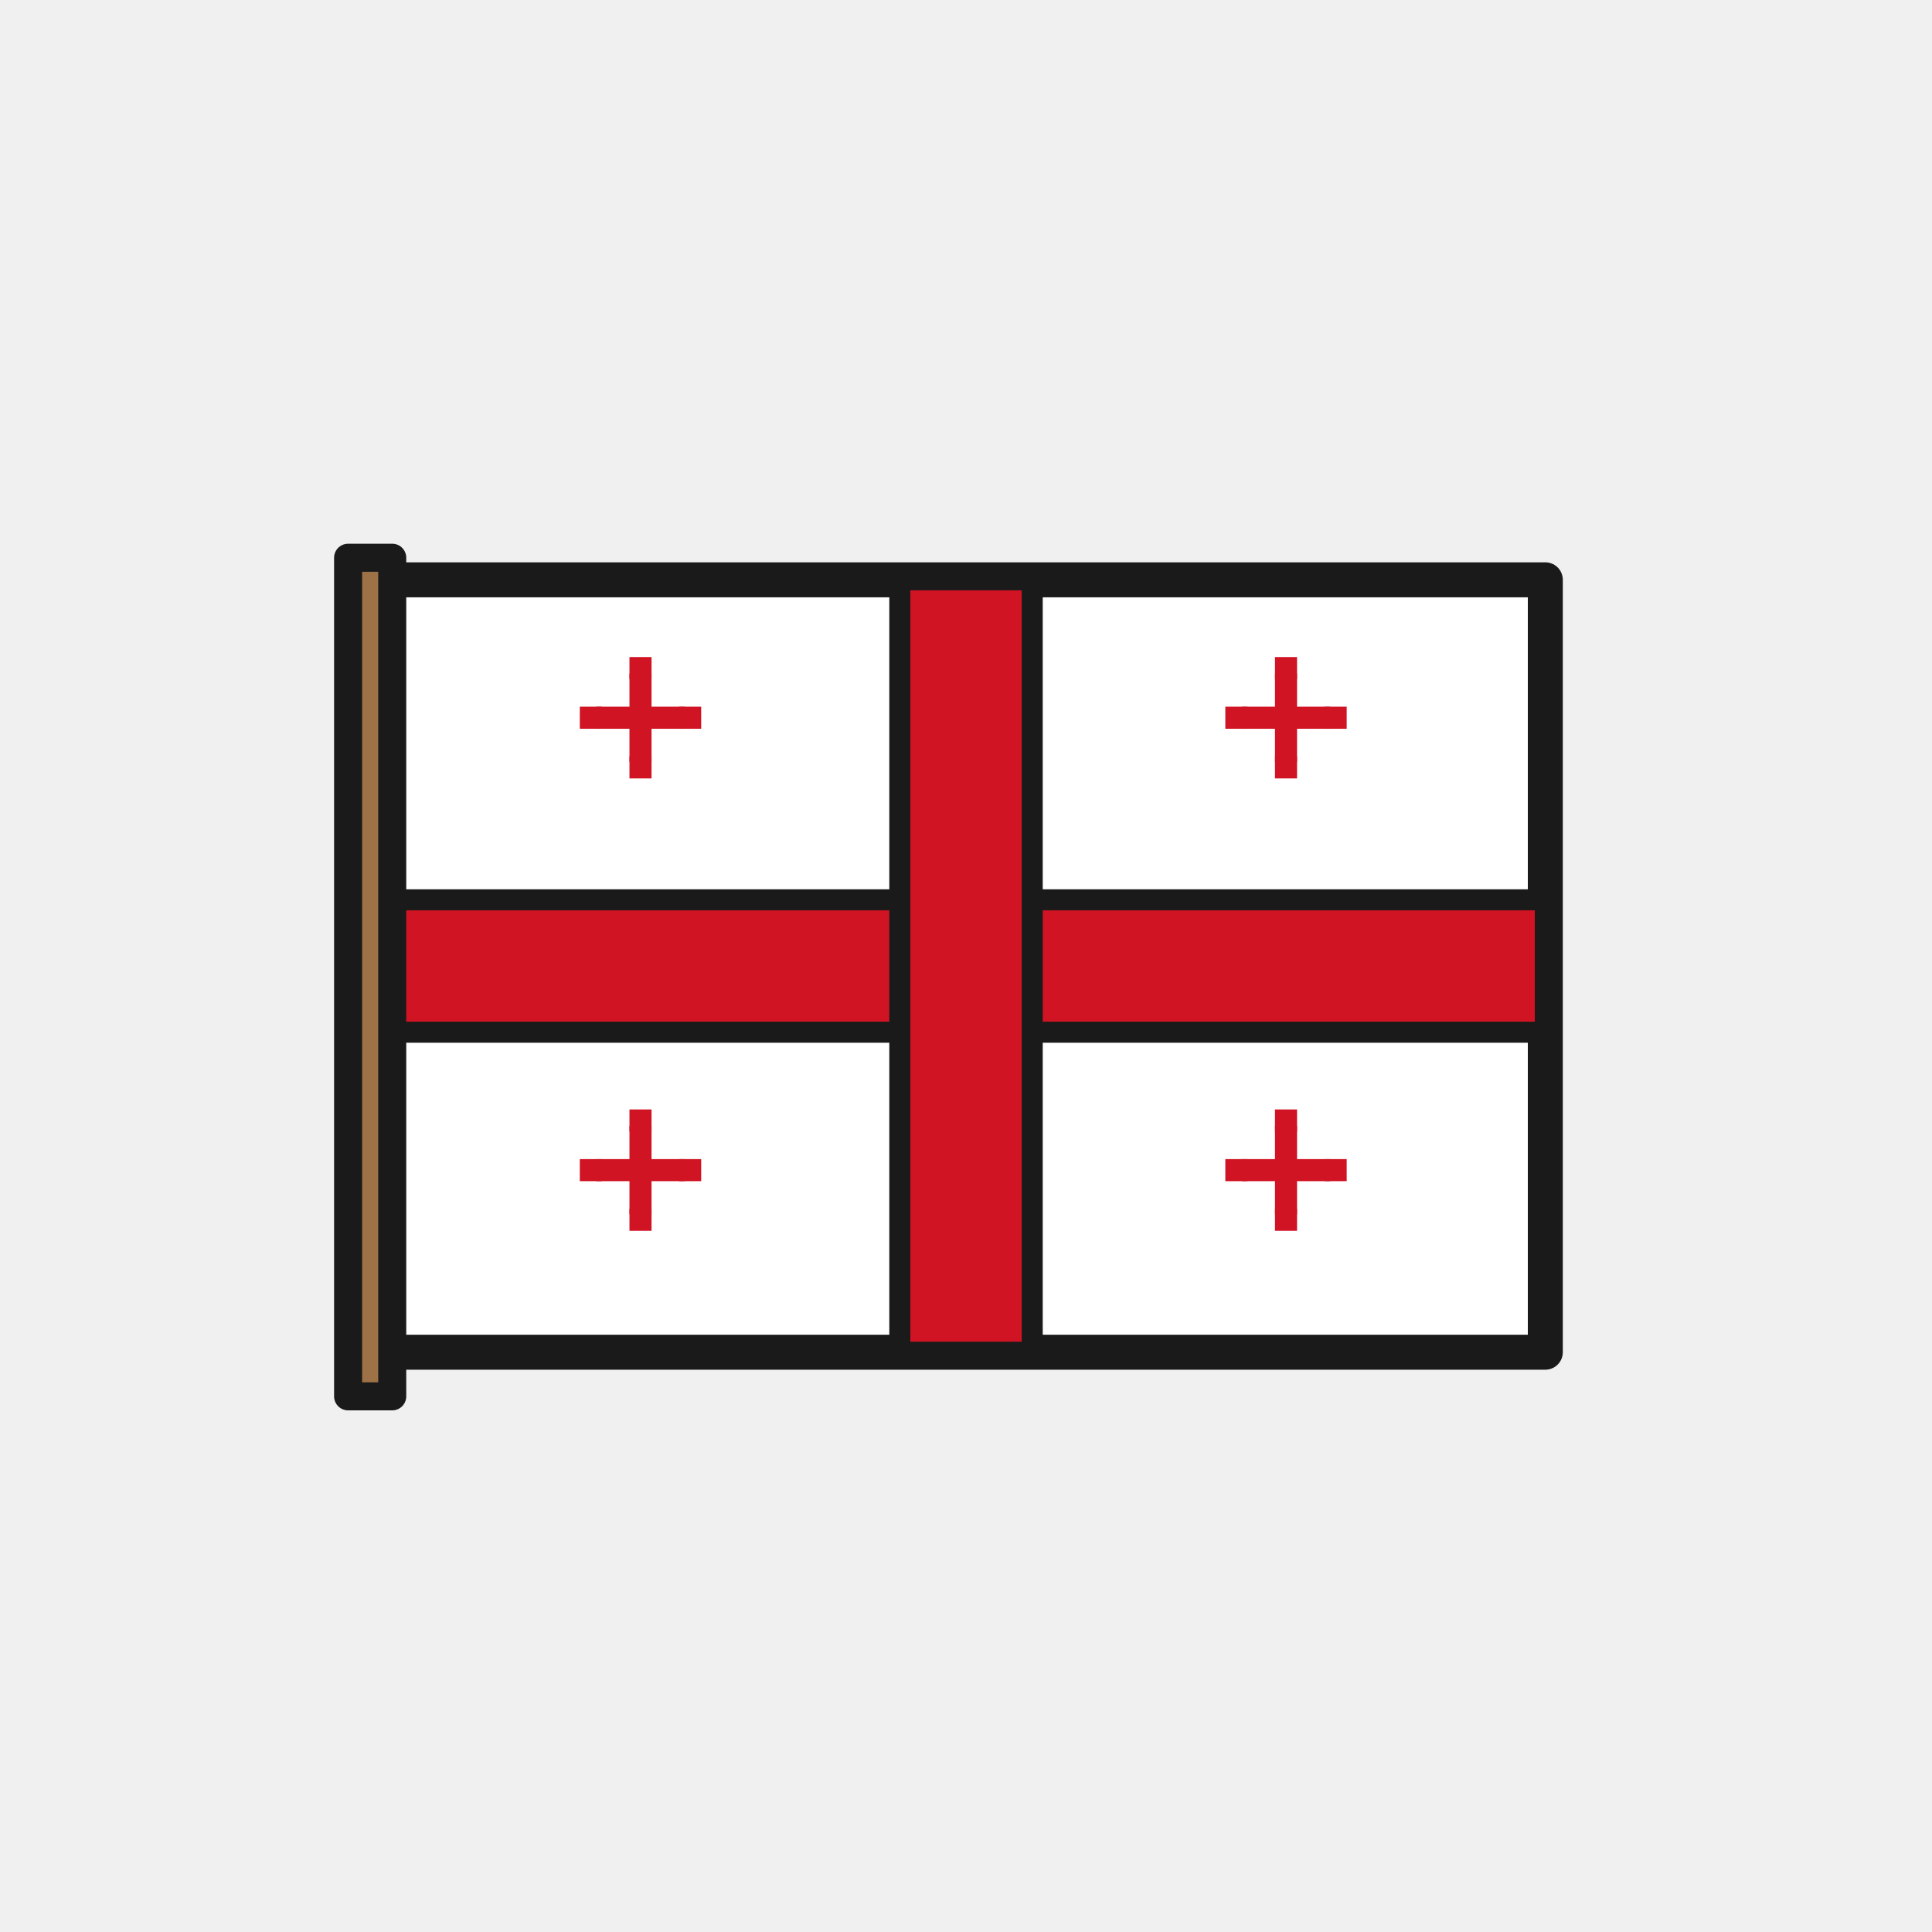
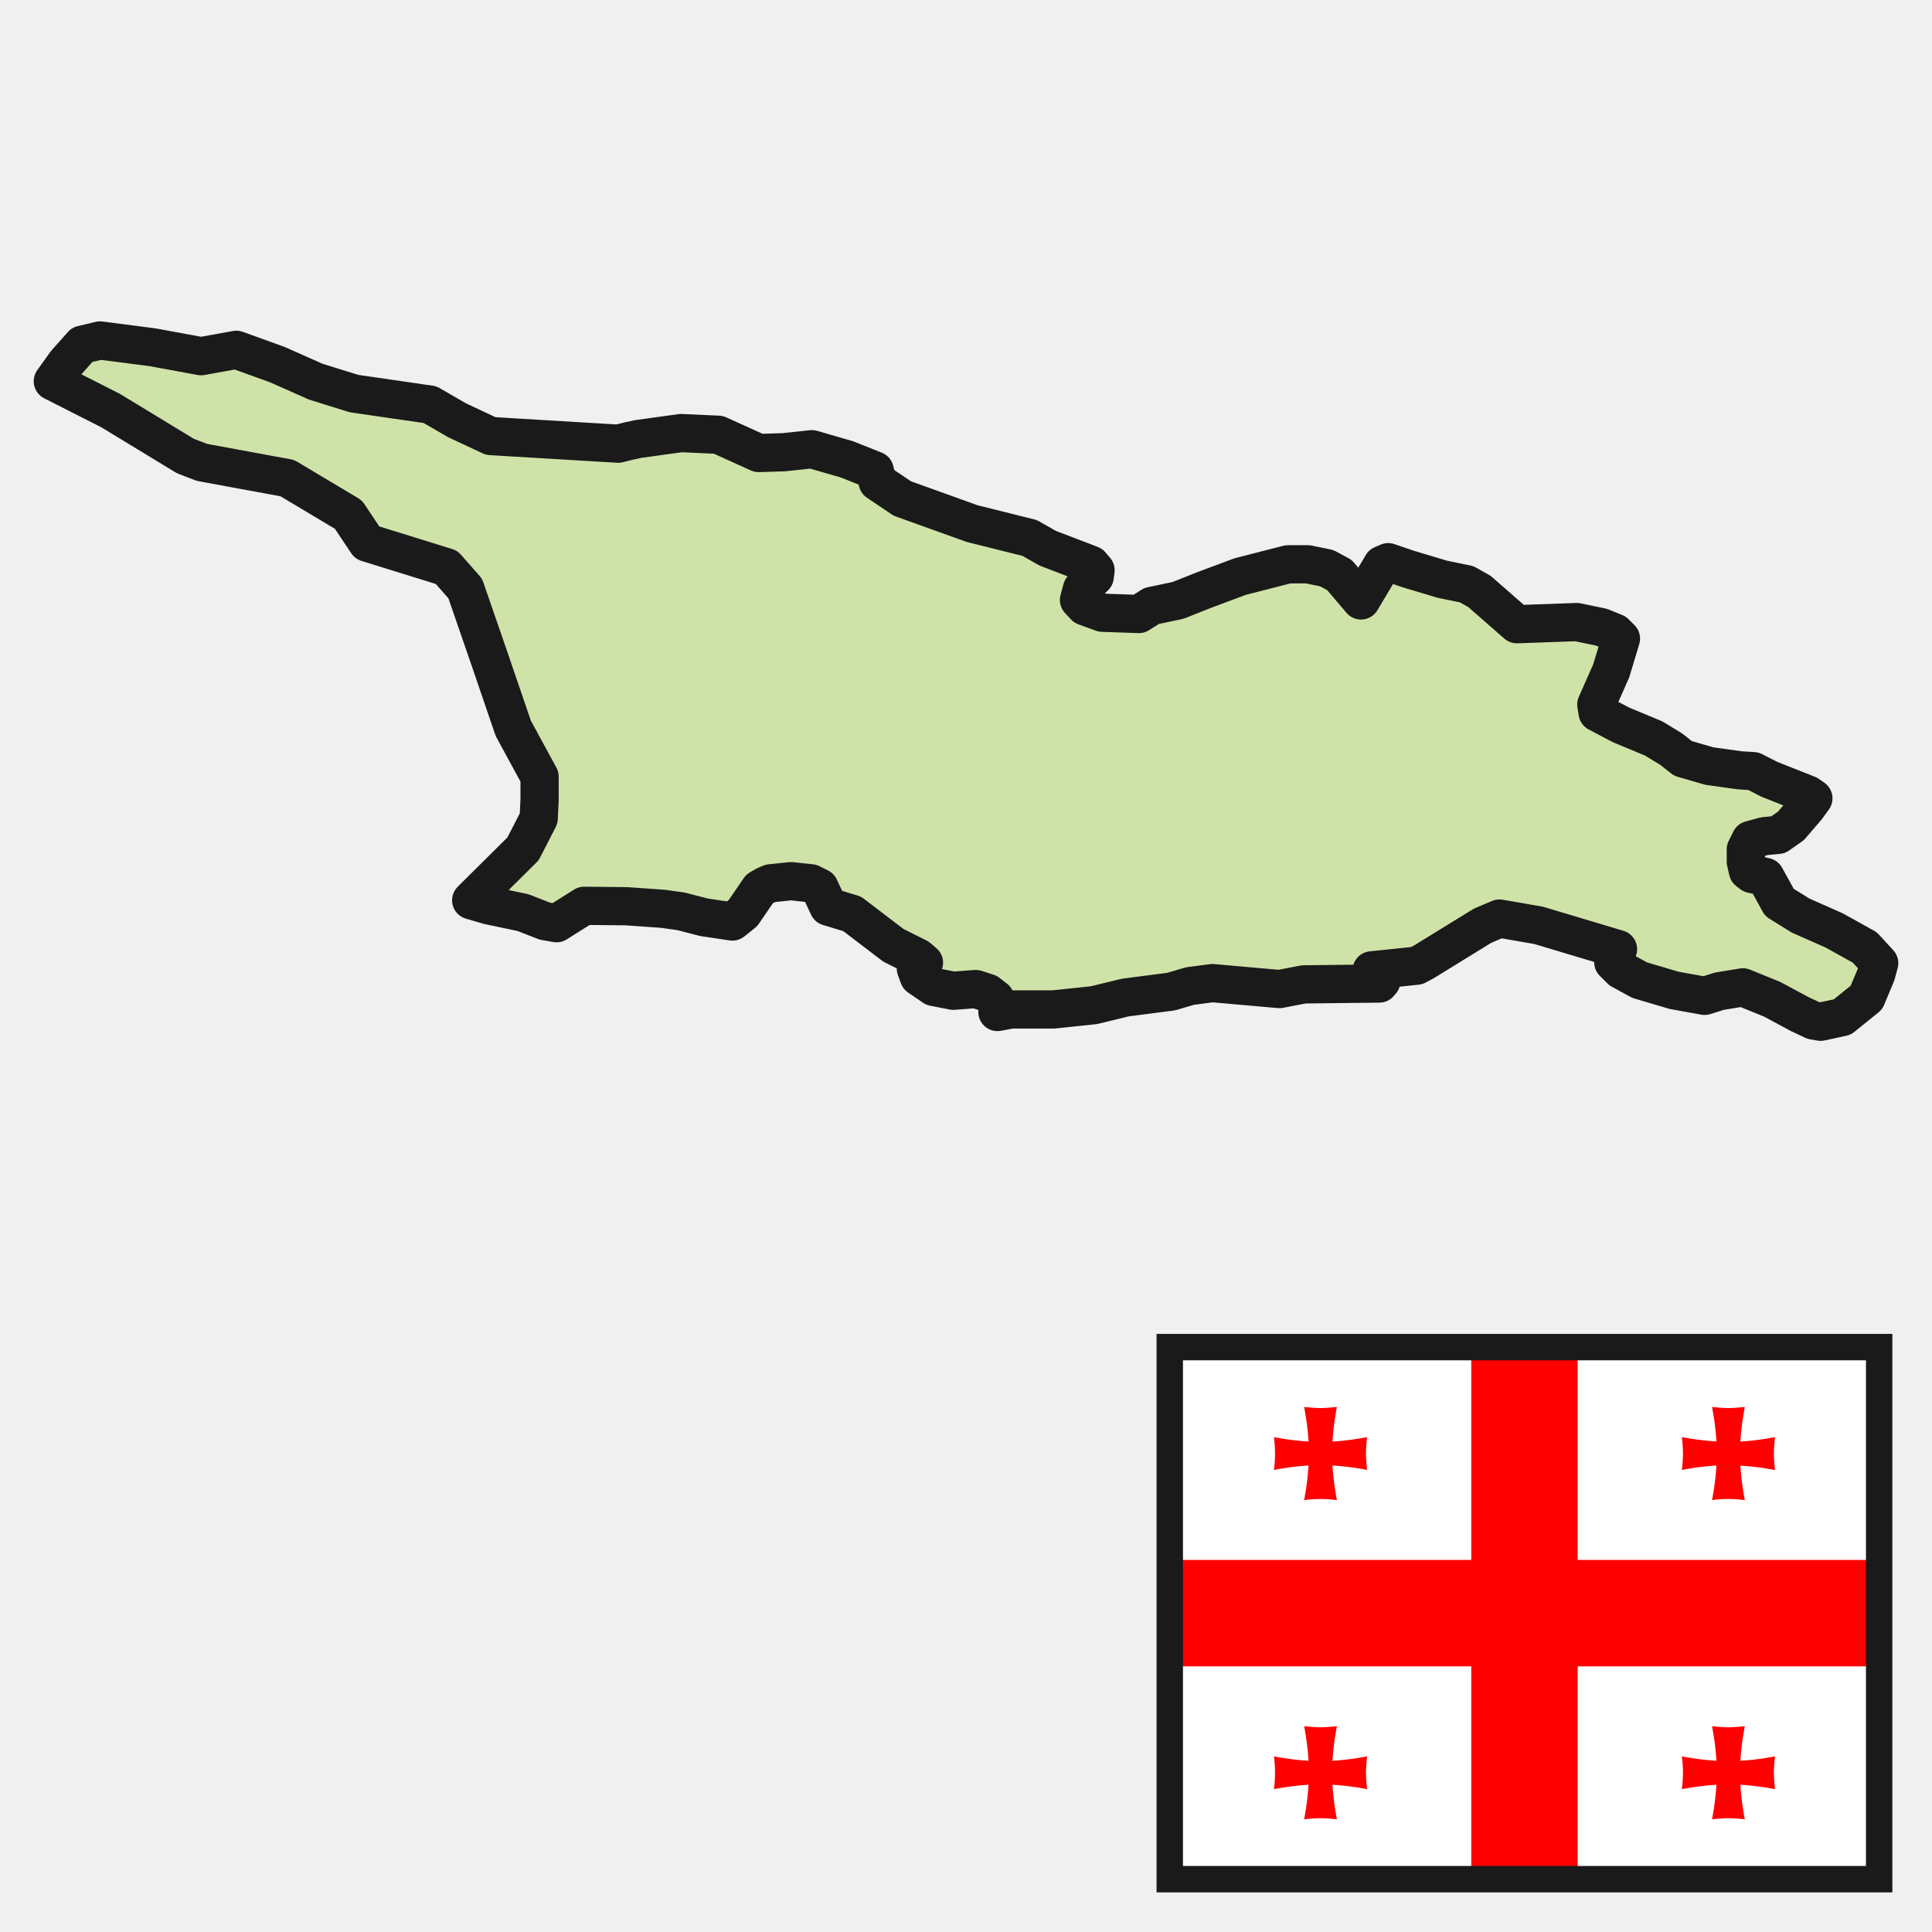
- <svg xmlns="http://www.w3.org/2000/svg" viewBox="0 0 512 512" data-copyright="© 2026 Sensory App House">
-   <g data-fit="1" transform="translate(44.00 80.55) scale(1.4621)">
-     <rect x="40" y="50" width="210" height="140" fill="#ffffff" stroke="#1a1a1a" stroke-width="6.34" stroke-linejoin="round" />
-     <rect x="40" y="108" width="210" height="24" fill="#d01424" stroke="#1a1a1a" stroke-width="3.81" stroke-linejoin="round" />
-     <rect x="133" y="50" width="24" height="140" fill="#d01424" stroke="#1a1a1a" stroke-width="3.81" stroke-linejoin="round" />
-     <rect x="78" y="73" width="16" height="4" fill="#d01424" stroke="none" />
-     <rect x="84" y="67" width="4" height="16" fill="#d01424" stroke="none" />
-     <rect x="75" y="73" width="4" height="4" fill="#d01424" stroke="none" />
-     <rect x="93" y="73" width="4" height="4" fill="#d01424" stroke="none" />
-     <rect x="84" y="64" width="4" height="4" fill="#d01424" stroke="none" />
-     <rect x="84" y="82" width="4" height="4" fill="#d01424" stroke="none" />
-     <rect x="195" y="73" width="16" height="4" fill="#d01424" stroke="none" />
-     <rect x="201" y="67" width="4" height="16" fill="#d01424" stroke="none" />
-     <rect x="192" y="73" width="4" height="4" fill="#d01424" stroke="none" />
-     <rect x="210" y="73" width="4" height="4" fill="#d01424" stroke="none" />
-     <rect x="201" y="64" width="4" height="4" fill="#d01424" stroke="none" />
-     <rect x="201" y="82" width="4" height="4" fill="#d01424" stroke="none" />
-     <rect x="78" y="155" width="16" height="4" fill="#d01424" stroke="none" />
-     <rect x="84" y="149" width="4" height="16" fill="#d01424" stroke="none" />
-     <rect x="75" y="155" width="4" height="4" fill="#d01424" stroke="none" />
-     <rect x="93" y="155" width="4" height="4" fill="#d01424" stroke="none" />
-     <rect x="84" y="146" width="4" height="4" fill="#d01424" stroke="none" />
-     <rect x="84" y="164" width="4" height="4" fill="#d01424" stroke="none" />
-     <rect x="195" y="155" width="16" height="4" fill="#d01424" stroke="none" />
-     <rect x="201" y="149" width="4" height="16" fill="#d01424" stroke="none" />
-     <rect x="192" y="155" width="4" height="4" fill="#d01424" stroke="none" />
-     <rect x="210" y="155" width="4" height="4" fill="#d01424" stroke="none" />
-     <rect x="201" y="146" width="4" height="4" fill="#d01424" stroke="none" />
-     <rect x="201" y="164" width="4" height="4" fill="#d01424" stroke="none" />
-     <rect x="33" y="46" width="8" height="152" fill="#9d7246" stroke="#1a1a1a" stroke-width="5.08" stroke-linejoin="round" />
+ <svg xmlns="http://www.w3.org/2000/svg" viewBox="0 0 512 512">
+   <g transform="translate(-32.15 -107.65) scale(1.1256)">
+     <path d="M 263.4 333.9 L 263.4 332.7 L 262.9 330.8 L 261.1 329.4 L 258.3 328.5 L 253.0 328.9 L 248.4 328.0 L 244.9 325.6 L 244.2 323.7 L 246.1 322.3 L 244.7 321.1 L 238.9 318.2 L 229.2 310.8 L 223.6 309.1 L 221.5 304.6 L 219.5 303.6 L 214.8 303.1 L 210.0 303.6 L 208.8 304.1 L 207.4 304.9 L 203.5 310.6 L 201.0 312.6 L 194.3 311.6 L 188.9 310.2 L 184.6 309.6 L 176.0 309.0 L 166.1 308.9 L 159.6 313.0 L 156.8 312.5 L 151.7 310.5 L 143.6 308.8 L 139.5 307.6 L 151.7 295.5 L 155.4 288.3 L 155.6 283.9 L 155.6 278.5 L 149.4 267.1 L 143.9 251.0 L 138.1 234.2 L 133.7 229.2 L 115.0 223.4 L 110.6 216.8 L 96.2 208.2 L 76.1 204.5 L 72.2 203.0 L 54.6 192.3 L 41.0 185.4 L 44.0 181.2 L 47.9 176.8 L 52.1 175.8 L 64.5 177.4 L 75.9 179.5 L 84.2 178.0 L 93.9 181.5 L 102.9 185.5 L 111.9 188.3 L 129.8 190.9 L 136.2 194.6 L 144.1 198.3 L 174.1 200.1 L 176.5 199.5 L 178.8 199.0 L 188.9 197.6 L 197.7 198.0 L 207.2 202.3 L 213.2 202.1 L 219.7 201.4 L 228.0 203.8 L 234.5 206.4 L 235.2 209.1 L 241.0 213.0 L 257.4 218.9 L 271.0 222.3 L 275.2 224.7 L 285.4 228.6 L 286.5 229.9 L 286.3 231.4 L 283.3 234.3 L 282.6 236.9 L 284.0 238.4 L 288.1 239.9 L 296.7 240.2 L 299.7 238.3 L 305.9 237.0 L 312.2 234.5 L 320.5 231.4 L 331.8 228.5 L 336.5 228.5 L 340.9 229.4 L 343.9 231.0 L 349.0 237.0 L 354.0 228.6 L 355.4 228.0 L 360.1 229.6 L 368.1 232.0 L 373.9 233.2 L 376.9 234.9 L 385.7 242.6 L 399.8 242.1 L 405.6 243.3 L 408.8 244.6 L 410.2 246.0 L 407.9 253.6 L 404.4 261.5 L 404.7 263.4 L 410.2 266.3 L 417.9 269.5 L 422.0 272.0 L 424.8 274.2 L 431.0 276.0 L 438.2 277.0 L 441.4 277.2 L 445.1 279.1 L 454.2 282.7 L 455.5 283.6 L 453.9 285.8 L 450.2 290.1 L 447.2 292.2 L 444.0 292.5 L 440.7 293.4 L 439.6 295.6 L 439.6 298.5 L 440.1 300.7 L 441.0 301.4 L 444.2 302.1 L 447.5 308.1 L 452.5 311.2 L 460.4 314.7 L 467.6 318.7 L 471.0 322.4 L 470.3 325.0 L 468.0 330.5 L 462.3 335.1 L 457.2 336.2 L 455.5 335.9 L 452.3 334.4 L 445.8 330.9 L 438.9 328.1 L 433.4 329.0 L 429.9 330.1 L 422.7 328.8 L 414.6 326.4 L 410.2 324.0 L 408.4 322.2 L 409.5 319.1 L 390.8 313.5 L 381.6 311.9 L 377.6 313.6 L 363.8 322.1 L 362.1 323.0 L 351.5 324.1 L 351.5 324.9 L 353.8 326.6 L 353.3 327.2 L 335.5 327.4 L 329.8 328.5 L 314.0 327.1 L 308.7 327.8 L 304.3 329.1 L 293.5 330.5 L 286.1 332.3 L 276.6 333.3 L 266.6 333.3 L 263.4 333.9 Z" fill="#cfe3a8" stroke="#1a1a1a" stroke-width="9" stroke-linejoin="round" fill-rule="evenodd" />
  </g>
+   <rect x="310" y="357" width="188" height="141" fill="#ffffff" />
+   <g transform="translate(310 357) scale(0.29375)">
+     <path fill="#fff" d="M0 0h640v480H0z" />
+     <path fill="red" d="M272 0h96v480h-96z" />
+     <path fill="red" d="M0 192h640v96H0z" />
+     <path fill="red" fill-rule="evenodd" d="M146.8 373.1c1-16.8 4-31.1 4-31.1s-9.8 1-14.8 1-14.8-1-14.8-1 3 14.3 4 31.2c-16.9-1-31.2-4-31.2-4s1 7.4 1 14.8-1 14.8-1 14.8 14.3-3 31.2-4c-1 16.9-4 31.2-4 31.2s7.4-1 14.8-1 14.8 1 14.8 1-3-14.3-4-31.2c16.9 1 31.2 4 31.2 4s-1-9.8-1-14.8 1-14.8 1-14.8-14.3 3-31.1 4zm368-288c1-16.8 4-31.1 4-31.1s-9.8 1-14.8 1-14.8-1-14.8-1 3 14.3 4 31.1c-16.9-1-31.2-3.9-31.2-3.9s1 7.4 1 14.8-1 14.8-1 14.8 14.3-3 31.2-4c-1 16.9-4 31.2-4 31.2s7.4-1 14.8-1 14.8 1 14.8 1-3-14.3-4-31.1c16.9 1 31.2 4 31.2 4s-1-10-1-14.9 1-14.8 1-14.8-14.3 3-31.2 4zm-368 0c1-16.8 4-31.1 4-31.1s-9.8 1-14.8 1-14.8-1-14.8-1 3 14.3 4 31.2c-16.9-1-31.2-4-31.2-4s1 7.4 1 14.8-1 14.8-1 14.8 14.3-3 31.2-4c-1 16.9-4 31.2-4 31.2s7.4-1 14.8-1 14.8 1 14.8 1-3-14.3-4-31.2c16.9 1 31.2 4 31.2 4s-1-9.8-1-14.8 1-14.8 1-14.8-14.3 3-31.1 4zm368 288c1-16.8 4-31.1 4-31.1s-9.8 1-14.8 1-14.8-1-14.8-1 3 14.3 4 31.2c-16.9-1-31.2-4-31.2-4s1 7.4 1 14.8-1 14.8-1 14.8 14.3-3 31.2-4c-1 16.9-4 31.2-4 31.2s7.4-1 14.8-1 14.8 1 14.8 1-3-14.3-4-31.2c16.9 1 31.2 4 31.2 4s-1-9.8-1-14.8 1-14.8 1-14.8-14.3 3-31.2 4z" />
+     <rect x="1" y="1" width="638" height="478" fill="none" stroke="#000000" stroke-width="2" />
+   </g>
+   <rect x="310" y="357" width="188" height="141" fill="none" stroke="#1a1a1a" stroke-width="7" />
</svg>
